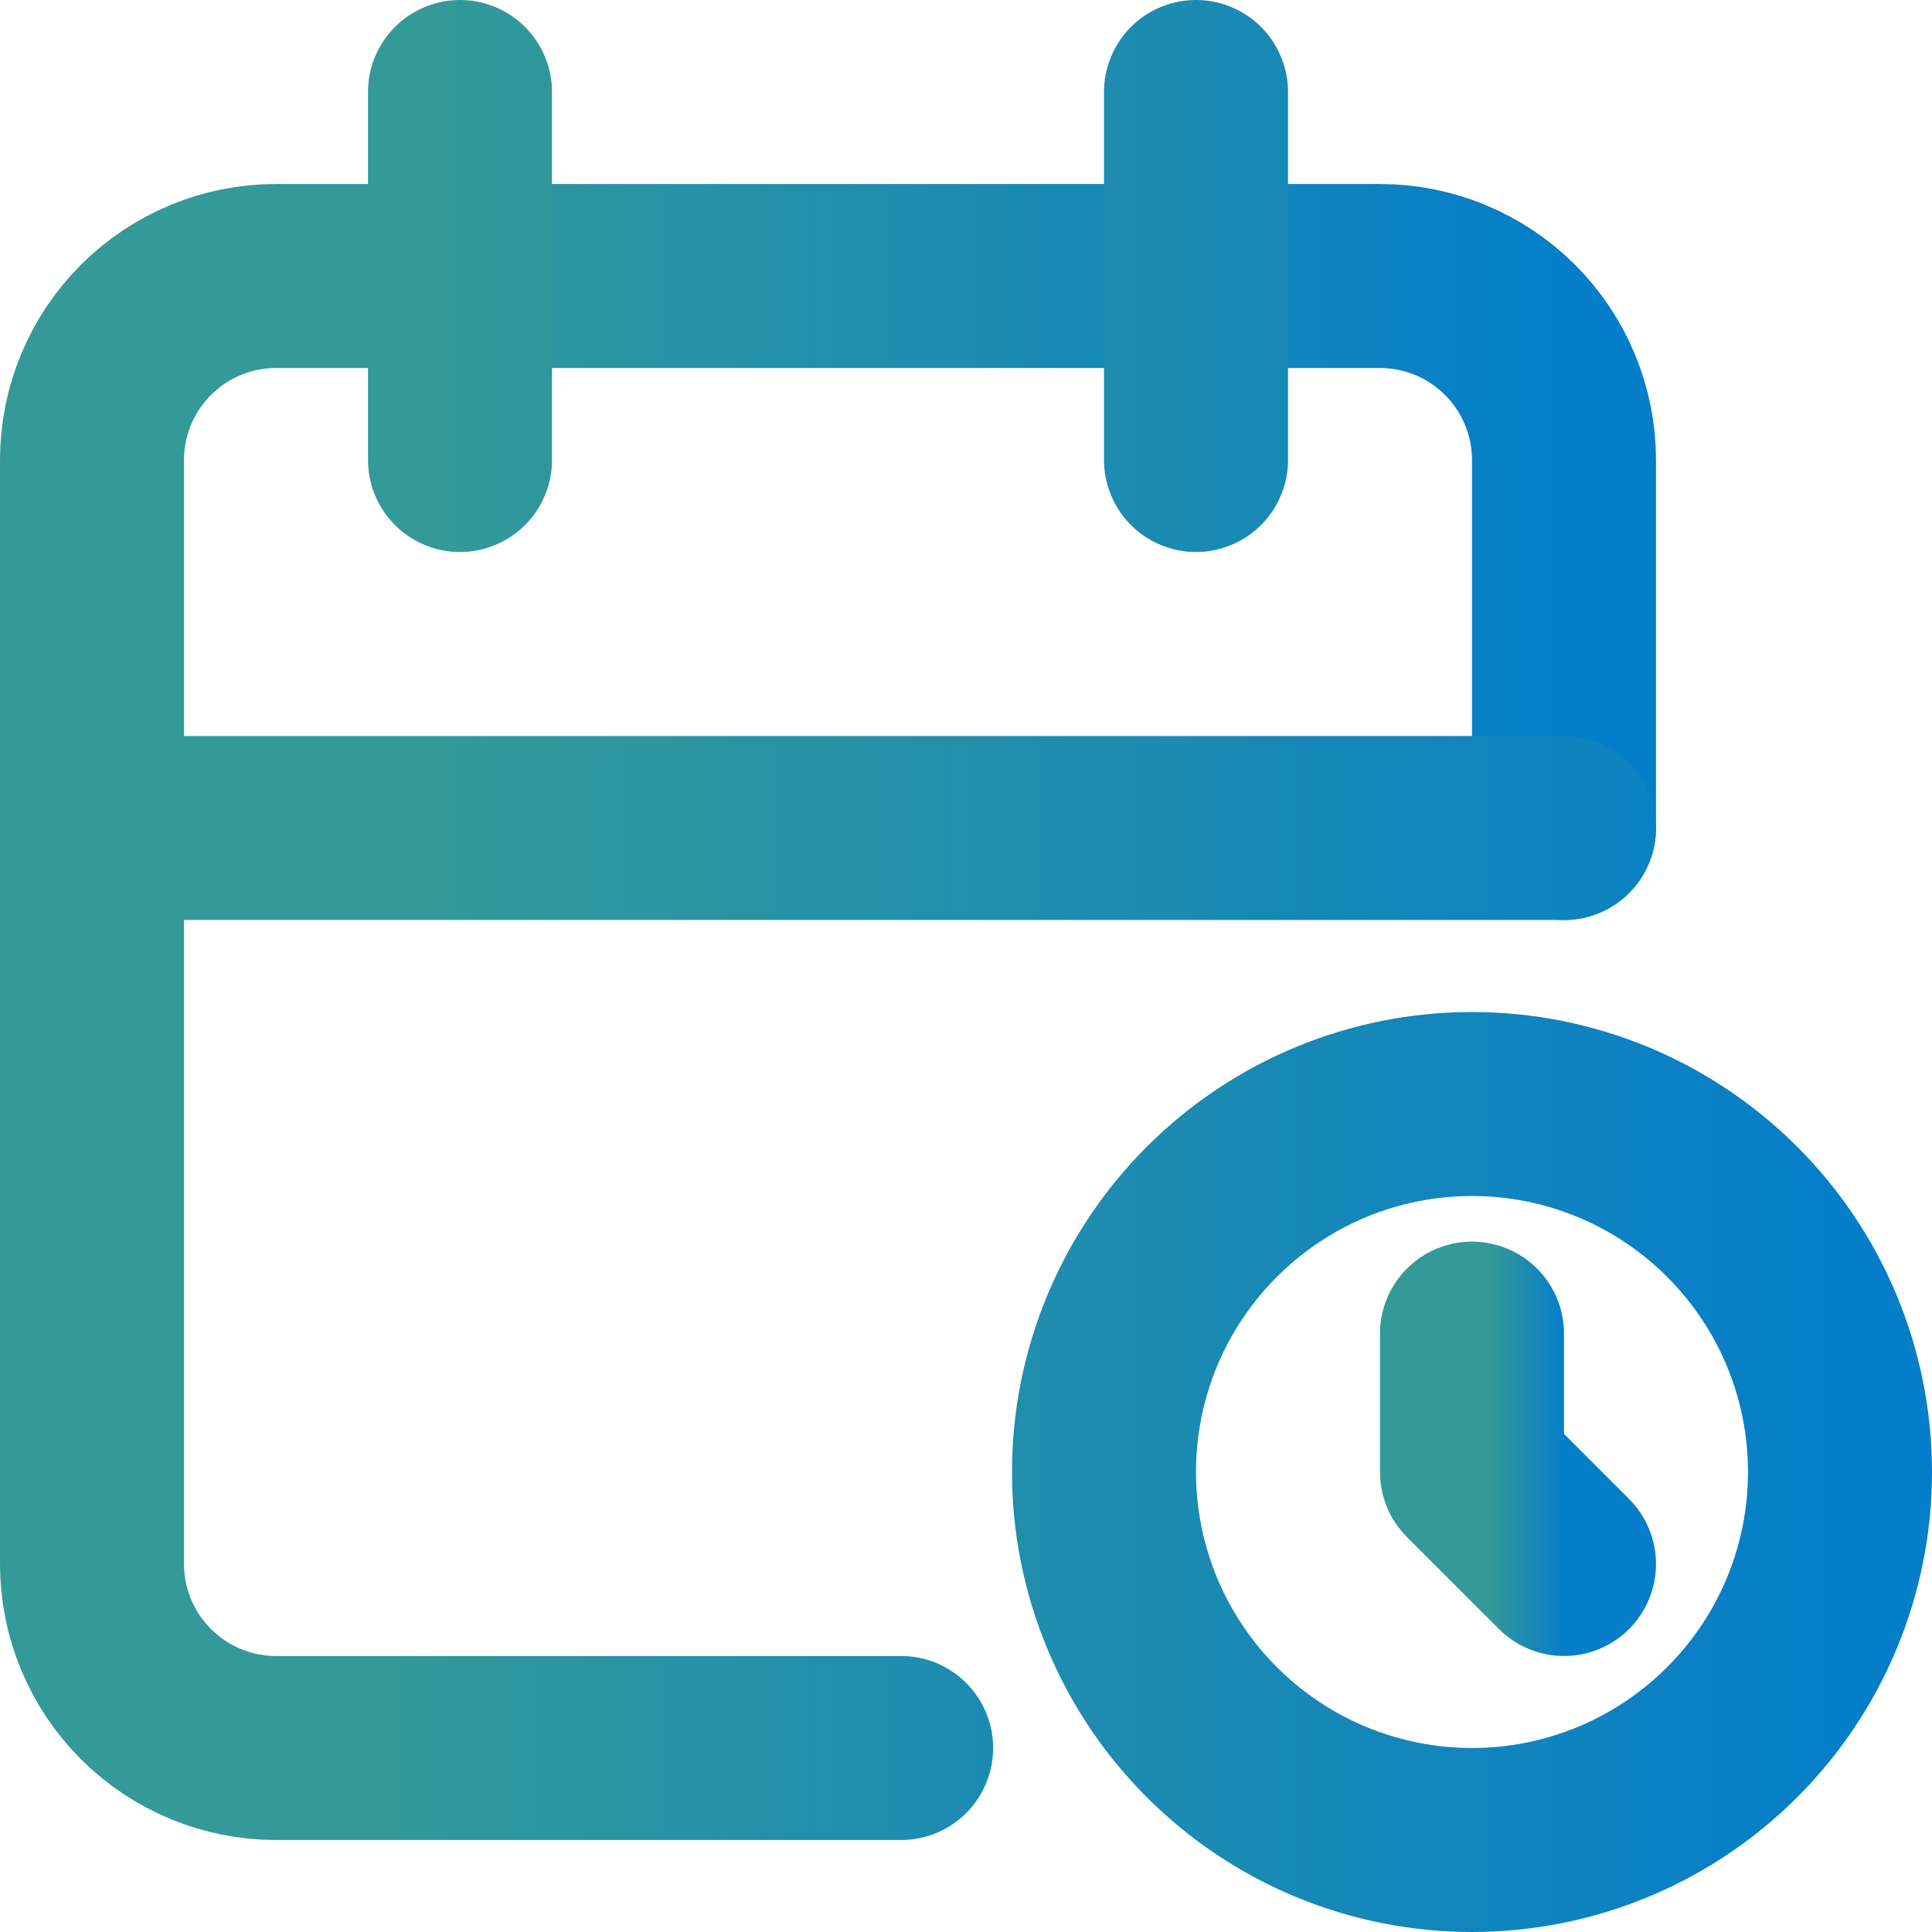
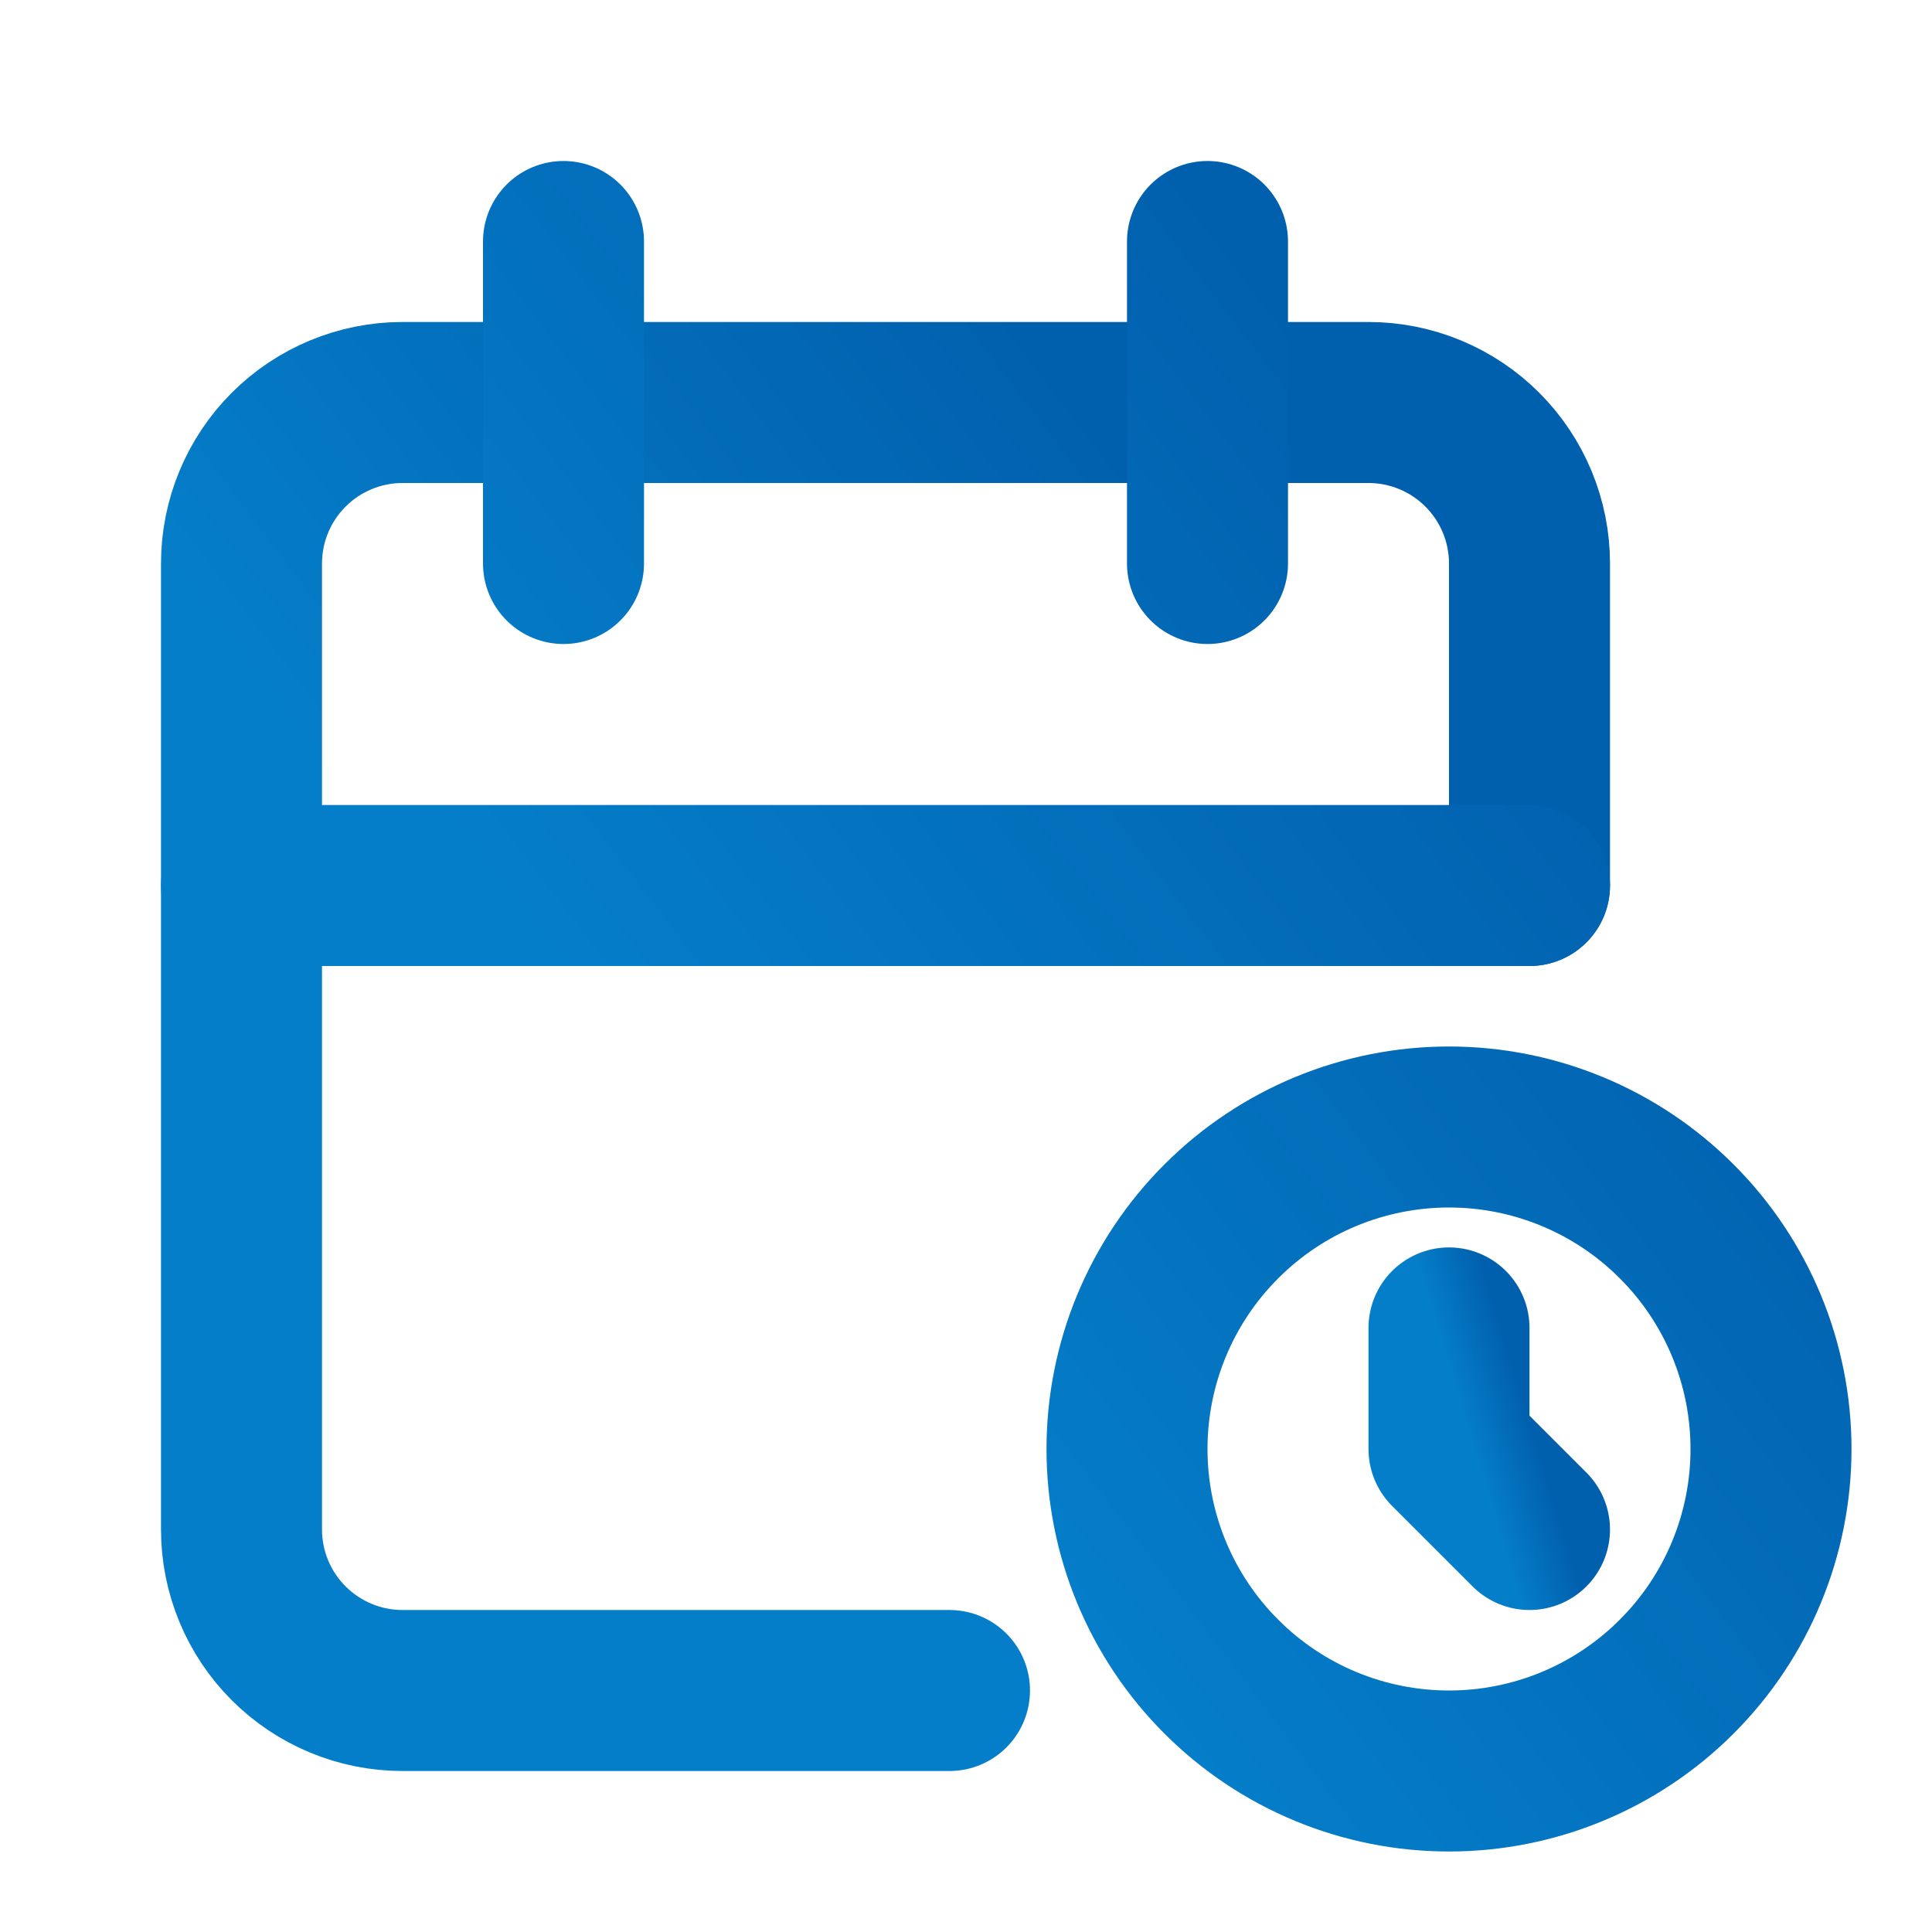
- <svg xmlns="http://www.w3.org/2000/svg" width="21" height="21" viewBox="0 0 21 21" fill="none">
-   <path d="M9.795 19H3C2.47 19 1.961 18.789 1.586 18.414C1.211 18.039 1 17.53 1 17V5C1 4.47 1.211 3.961 1.586 3.586C1.961 3.211 2.47 3 3 3H15C15.53 3 16.039 3.211 16.414 3.586C16.789 3.961 17 4.47 17 5V9" stroke="url(#paint0_linear_5933_4071)" stroke-width="2" stroke-linecap="round" stroke-linejoin="round" />
-   <path d="M13 1V5M5 1V5M1 9H17M12 16C12 17.061 12.421 18.078 13.172 18.828C13.922 19.579 14.939 20 16 20C17.061 20 18.078 19.579 18.828 18.828C19.579 18.078 20 17.061 20 16C20 14.939 19.579 13.922 18.828 13.172C18.078 12.421 17.061 12 16 12C14.939 12 13.922 12.421 13.172 13.172C12.421 13.922 12 14.939 12 16Z" stroke="url(#paint1_linear_5933_4071)" stroke-width="2" stroke-linecap="round" stroke-linejoin="round" />
-   <path d="M16 14.496V16L17 17" stroke="url(#paint2_linear_5933_4071)" stroke-width="2" stroke-linecap="round" stroke-linejoin="round" />
+ <svg xmlns="http://www.w3.org/2000/svg" width="24" height="24" viewBox="0 0 24 24" fill="none">
+   <path d="M11.795 21H5C4.47 21 3.961 20.789 3.586 20.414C3.211 20.039 3 19.53 3 19V7C3 6.47 3.211 5.961 3.586 5.586C3.961 5.211 4.47 5 5 5H17C17.53 5 18.039 5.211 18.414 5.586C18.789 5.961 19 6.47 19 7V11" stroke="url(#paint0_linear_10938_25624)" stroke-width="2" stroke-linecap="round" stroke-linejoin="round" />
+   <path d="M15 3V7M7 3V7M3 11H19M14 18C14 19.061 14.421 20.078 15.172 20.828C15.922 21.579 16.939 22 18 22C19.061 22 20.078 21.579 20.828 20.828C21.579 20.078 22 19.061 22 18C22 16.939 21.579 15.922 20.828 15.172C20.078 14.421 19.061 14 18 14C16.939 14 15.922 14.421 15.172 15.172C14.421 15.922 14 16.939 14 18Z" stroke="url(#paint1_linear_10938_25624)" stroke-width="2" stroke-linecap="round" stroke-linejoin="round" />
+   <path d="M18 16.496V18L19 19" stroke="url(#paint2_linear_10938_25624)" stroke-width="2" stroke-linecap="round" stroke-linejoin="round" />
  <defs>
-     <linearGradient id="paint0_linear_5933_4071" x1="1" y1="11" x2="17" y2="11" gradientUnits="userSpaceOnUse">
-       <stop offset="0.2" stop-color="#339999" />
-       <stop offset="1" stop-color="#057EC9" />
+     <linearGradient id="paint0_linear_10938_25624" x1="3" y1="21" x2="18.709" y2="9.056" gradientUnits="userSpaceOnUse">
+       <stop offset="0.387" stop-color="#057EC9" />
+       <stop offset="0.91" stop-color="#0160AE" />
    </linearGradient>
-     <linearGradient id="paint1_linear_5933_4071" x1="1" y1="10.5" x2="20" y2="10.5" gradientUnits="userSpaceOnUse">
-       <stop offset="0.2" stop-color="#339999" />
-       <stop offset="1" stop-color="#057EC9" />
+     <linearGradient id="paint1_linear_10938_25624" x1="3" y1="22" x2="21.654" y2="7.817" gradientUnits="userSpaceOnUse">
+       <stop offset="0.387" stop-color="#057EC9" />
+       <stop offset="0.91" stop-color="#0160AE" />
    </linearGradient>
-     <linearGradient id="paint2_linear_5933_4071" x1="16" y1="15.748" x2="17" y2="15.748" gradientUnits="userSpaceOnUse">
-       <stop offset="0.2" stop-color="#339999" />
-       <stop offset="1" stop-color="#057EC9" />
+     <linearGradient id="paint2_linear_10938_25624" x1="18" y1="19" x2="19.419" y2="18.569" gradientUnits="userSpaceOnUse">
+       <stop offset="0.387" stop-color="#057EC9" />
+       <stop offset="0.91" stop-color="#0160AE" />
    </linearGradient>
  </defs>
</svg>
